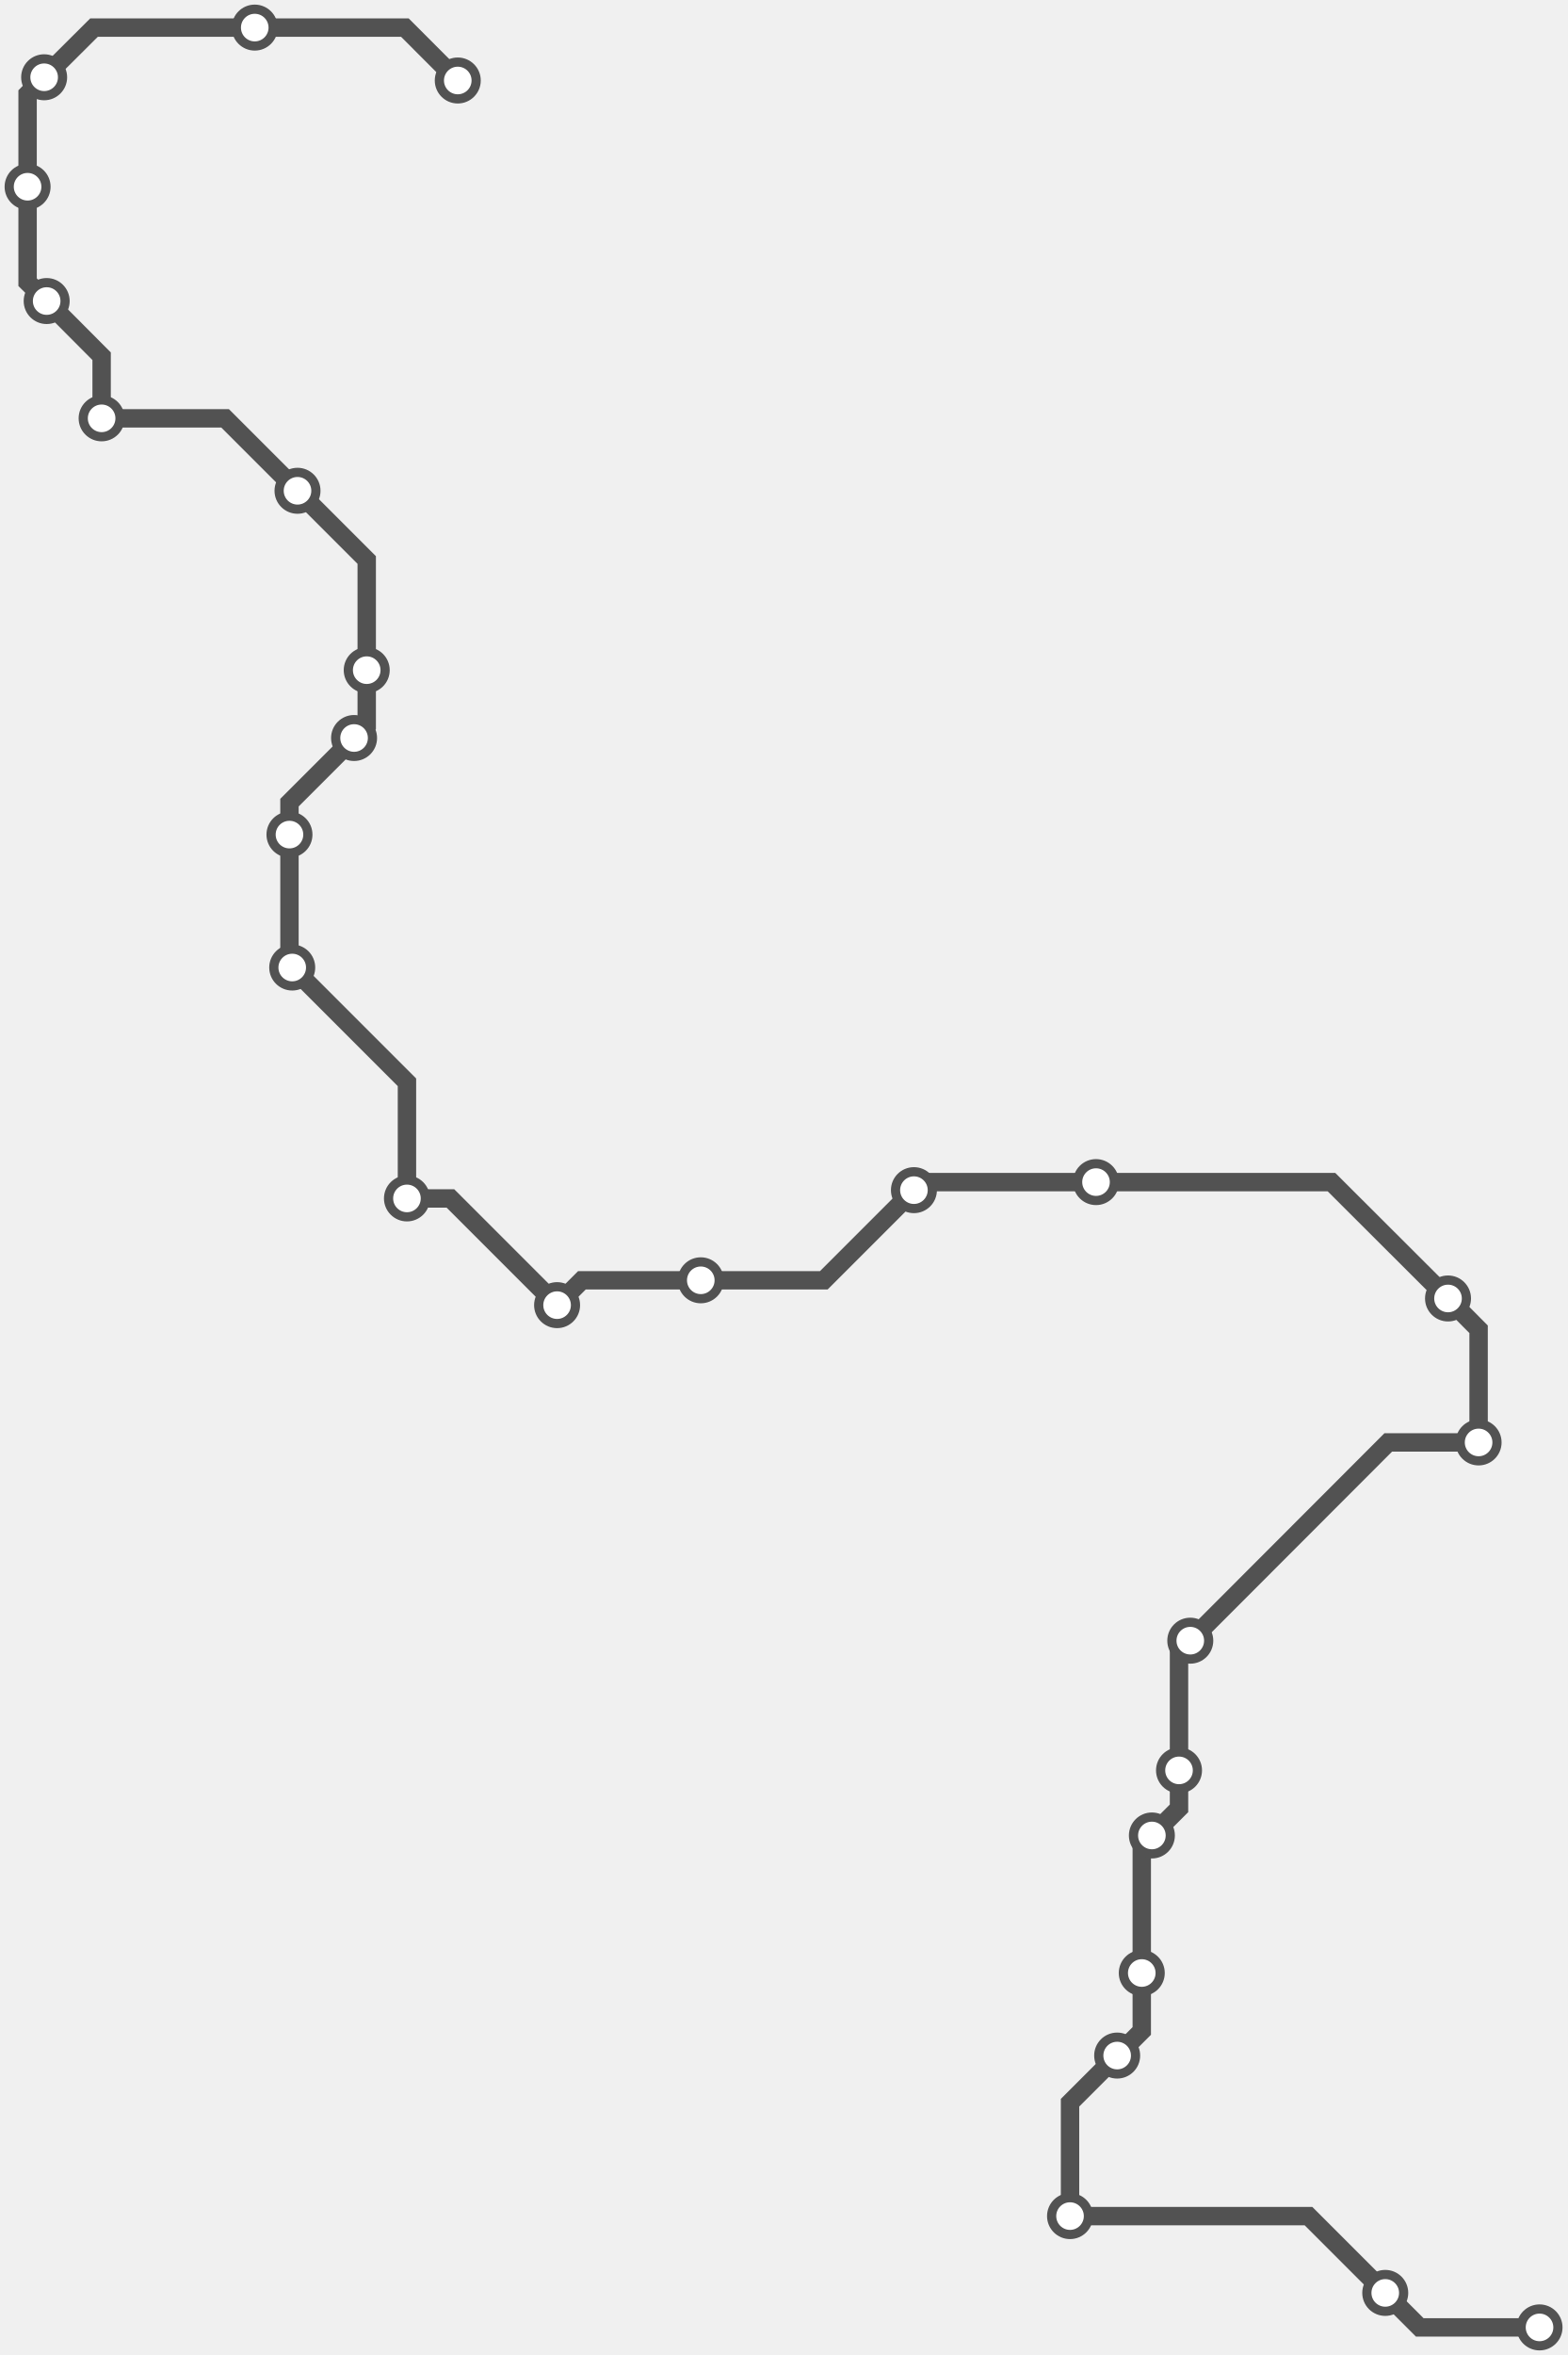
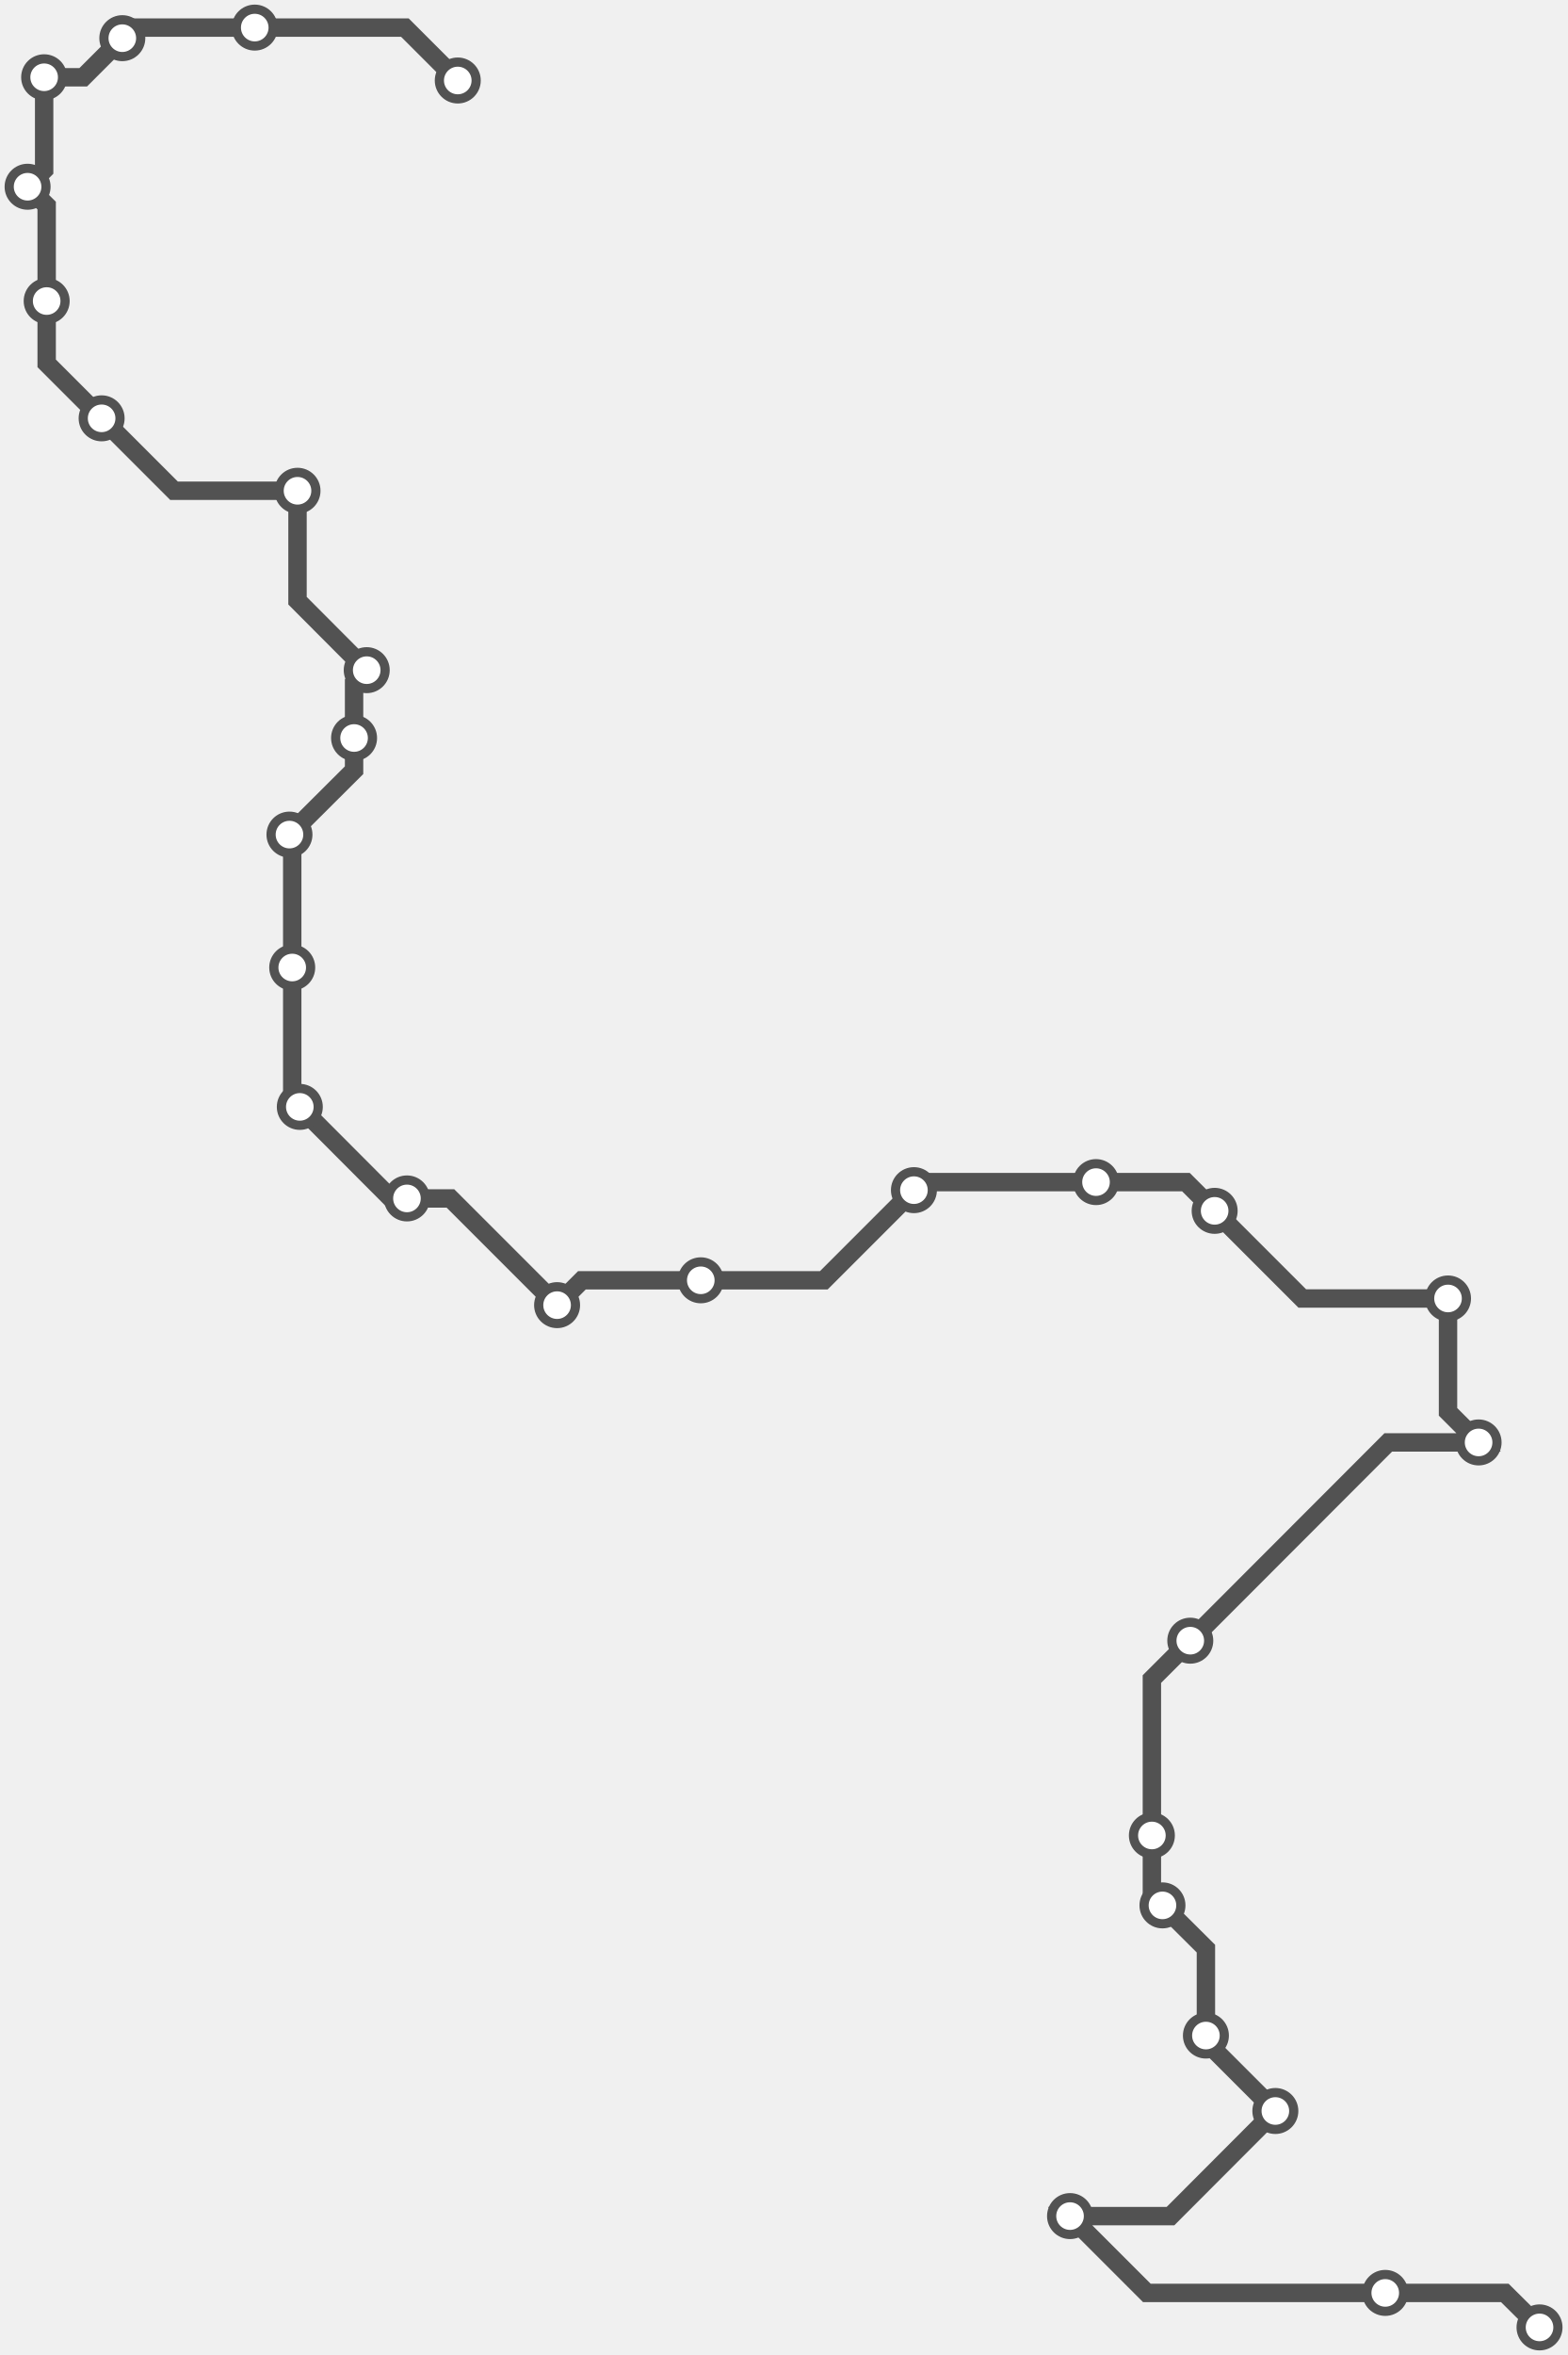
<svg xmlns="http://www.w3.org/2000/svg" width="681.6" height="1024.0">
-   <path d="M199.05 34.991 L176.1 12.0 L110.8 12.0 L40.9 12.0 L19.2 33.6 L12.0 40.9 L12.0 81.2 L12.0 122.7 L20.3 130.9 L44.2 154.9 L44.2 181.9 L97.9 181.9 L129.4 213.4 L159.5 243.5 L159.5 291.4 L159.5 315.4 L154.0 320.9 L125.9 349.0 L125.9 362.9 L125.9 419.4 L127.1 420.7 L177.0 470.6 L177.0 521.1 L195.9 521.1 L242.3 567.5 L253.1 556.7 L304.8 556.7 L358.3 556.7 L397.5 517.5 L401.1 514.0 L476.7 514.0 L579.1 514.0 L629.8 564.6 L643.1 578.0 L643.1 627.2 L603.8 627.2 L517.7 713.4 L512.8 718.2 L512.8 769.8 L512.8 786.3 L501.0 798.1 L496.6 802.4 L496.6 857.9 L496.6 883.1 L485.9 893.8 L465.4 914.3 L465.4 963.6 L569.1 963.6 L602.5 997.0 L617.5 1012.0 L669.6 1012.0 " />
+   <path d="M669.593 1012 L654.5 997.0 L602.5 997.0 L498.8 997.0 L465.4 963.6 L509.1 963.6 L554.7 917.9 L524.5 887.7 L524.5 885.1 L524.5 847.3 L505.6 828.5 L501.0 823.8 L501.0 798.1 L501.0 730.1 L517.7 713.4 L603.8 627.2 L643.1 627.2 L629.8 613.9 L629.8 564.6 L566.4 564.6 L528.3 526.5 L515.8 514.0 L476.7 514.0 L401.1 514.0 L397.5 517.5 L358.3 556.7 L304.8 556.7 L253.1 556.7 L242.3 567.5 L195.9 521.1 L177.0 521.1 L170.1 521.1 L130.4 481.3 L127.1 478.1 L127.1 420.7 L127.1 364.2 L125.9 362.9 L154.0 334.9 L154.0 320.9 L154.0 297.0 L159.5 291.4 L129.4 261.2 L129.4 213.4 L75.7 213.4 L44.2 181.9 L20.3 158.0 L20.3 130.9 L20.3 89.4 L12.0 81.2 L19.2 73.9 L19.2 33.6 L36.2 33.6 L53.2 16.6 L57.8 12.0 L110.8 12.0 L176.1 12.0 L199.1 35.0 " />
+   <circle cx="669.6" cy="1012.0" r="8" />
+   <circle cx="602.5" cy="997.0" r="8" />
+   <circle cx="465.4" cy="963.6" r="8" />
+   <circle cx="554.7" cy="917.9" r="8" />
+   <circle cx="524.5" cy="885.1" r="8" />
+   <circle cx="505.6" cy="828.5" r="8" />
+   <circle cx="501.0" cy="798.1" r="8" />
+   <circle cx="517.7" cy="713.4" r="8" />
+   <circle cx="643.1" cy="627.2" r="8" />
+   <circle cx="629.8" cy="564.6" r="8" />
+   <circle cx="528.3" cy="526.5" r="8" />
+   <circle cx="476.7" cy="514.0" r="8" />
+   <circle cx="397.5" cy="517.5" r="8" />
+   <circle cx="304.8" cy="556.7" r="8" />
+   <circle cx="242.3" cy="567.5" r="8" />
+   <circle cx="177.0" cy="521.1" r="8" />
+   <circle cx="130.4" cy="481.3" r="8" />
+   <circle cx="127.1" cy="420.7" r="8" />
+   <circle cx="125.9" cy="362.9" r="8" />
+   <circle cx="154.0" cy="320.9" r="8" />
+   <circle cx="159.5" cy="291.4" r="8" />
+   <circle cx="129.4" cy="213.4" r="8" />
+   <circle cx="44.2" cy="181.9" r="8" />
+   <circle cx="20.3" cy="130.9" r="8" />
+   <circle cx="12.0" cy="81.2" r="8" />
+   <circle cx="19.2" cy="33.6" r="8" />
+   <circle cx="53.2" cy="16.6" r="8" />
+   <circle cx="110.8" cy="12.0" r="8" />
  <circle cx="199.1" cy="35.0" r="8" />
-   <circle cx="110.8" cy="12.0" r="8" />
-   <circle cx="19.2" cy="33.6" r="8" />
-   <circle cx="12.0" cy="81.2" r="8" />
-   <circle cx="20.3" cy="130.9" r="8" />
-   <circle cx="44.2" cy="181.9" r="8" />
-   <circle cx="129.4" cy="213.4" r="8" />
-   <circle cx="159.5" cy="291.4" r="8" />
-   <circle cx="154.0" cy="320.9" r="8" />
-   <circle cx="125.9" cy="362.9" r="8" />
-   <circle cx="127.1" cy="420.7" r="8" />
-   <circle cx="177.0" cy="521.1" r="8" />
-   <circle cx="242.3" cy="567.5" r="8" />
-   <circle cx="304.8" cy="556.7" r="8" />
-   <circle cx="397.5" cy="517.5" r="8" />
-   <circle cx="476.7" cy="514.0" r="8" />
-   <circle cx="629.8" cy="564.6" r="8" />
-   <circle cx="643.1" cy="627.2" r="8" />
-   <circle cx="517.7" cy="713.4" r="8" />
-   <circle cx="512.8" cy="769.8" r="8" />
-   <circle cx="501.0" cy="798.1" r="8" />
-   <circle cx="496.6" cy="857.9" r="8" />
-   <circle cx="485.9" cy="893.8" r="8" />
-   <circle cx="465.4" cy="963.6" r="8" />
-   <circle cx="602.5" cy="997.0" r="8" />
-   <circle cx="669.6" cy="1012.0" r="8" />
  <style>
circle {
fill: white;
stroke: #525252;
stroke-width: 4;
}
path {
fill: none;
stroke: #525252;
stroke-width: 8;
}</style>
</svg>
